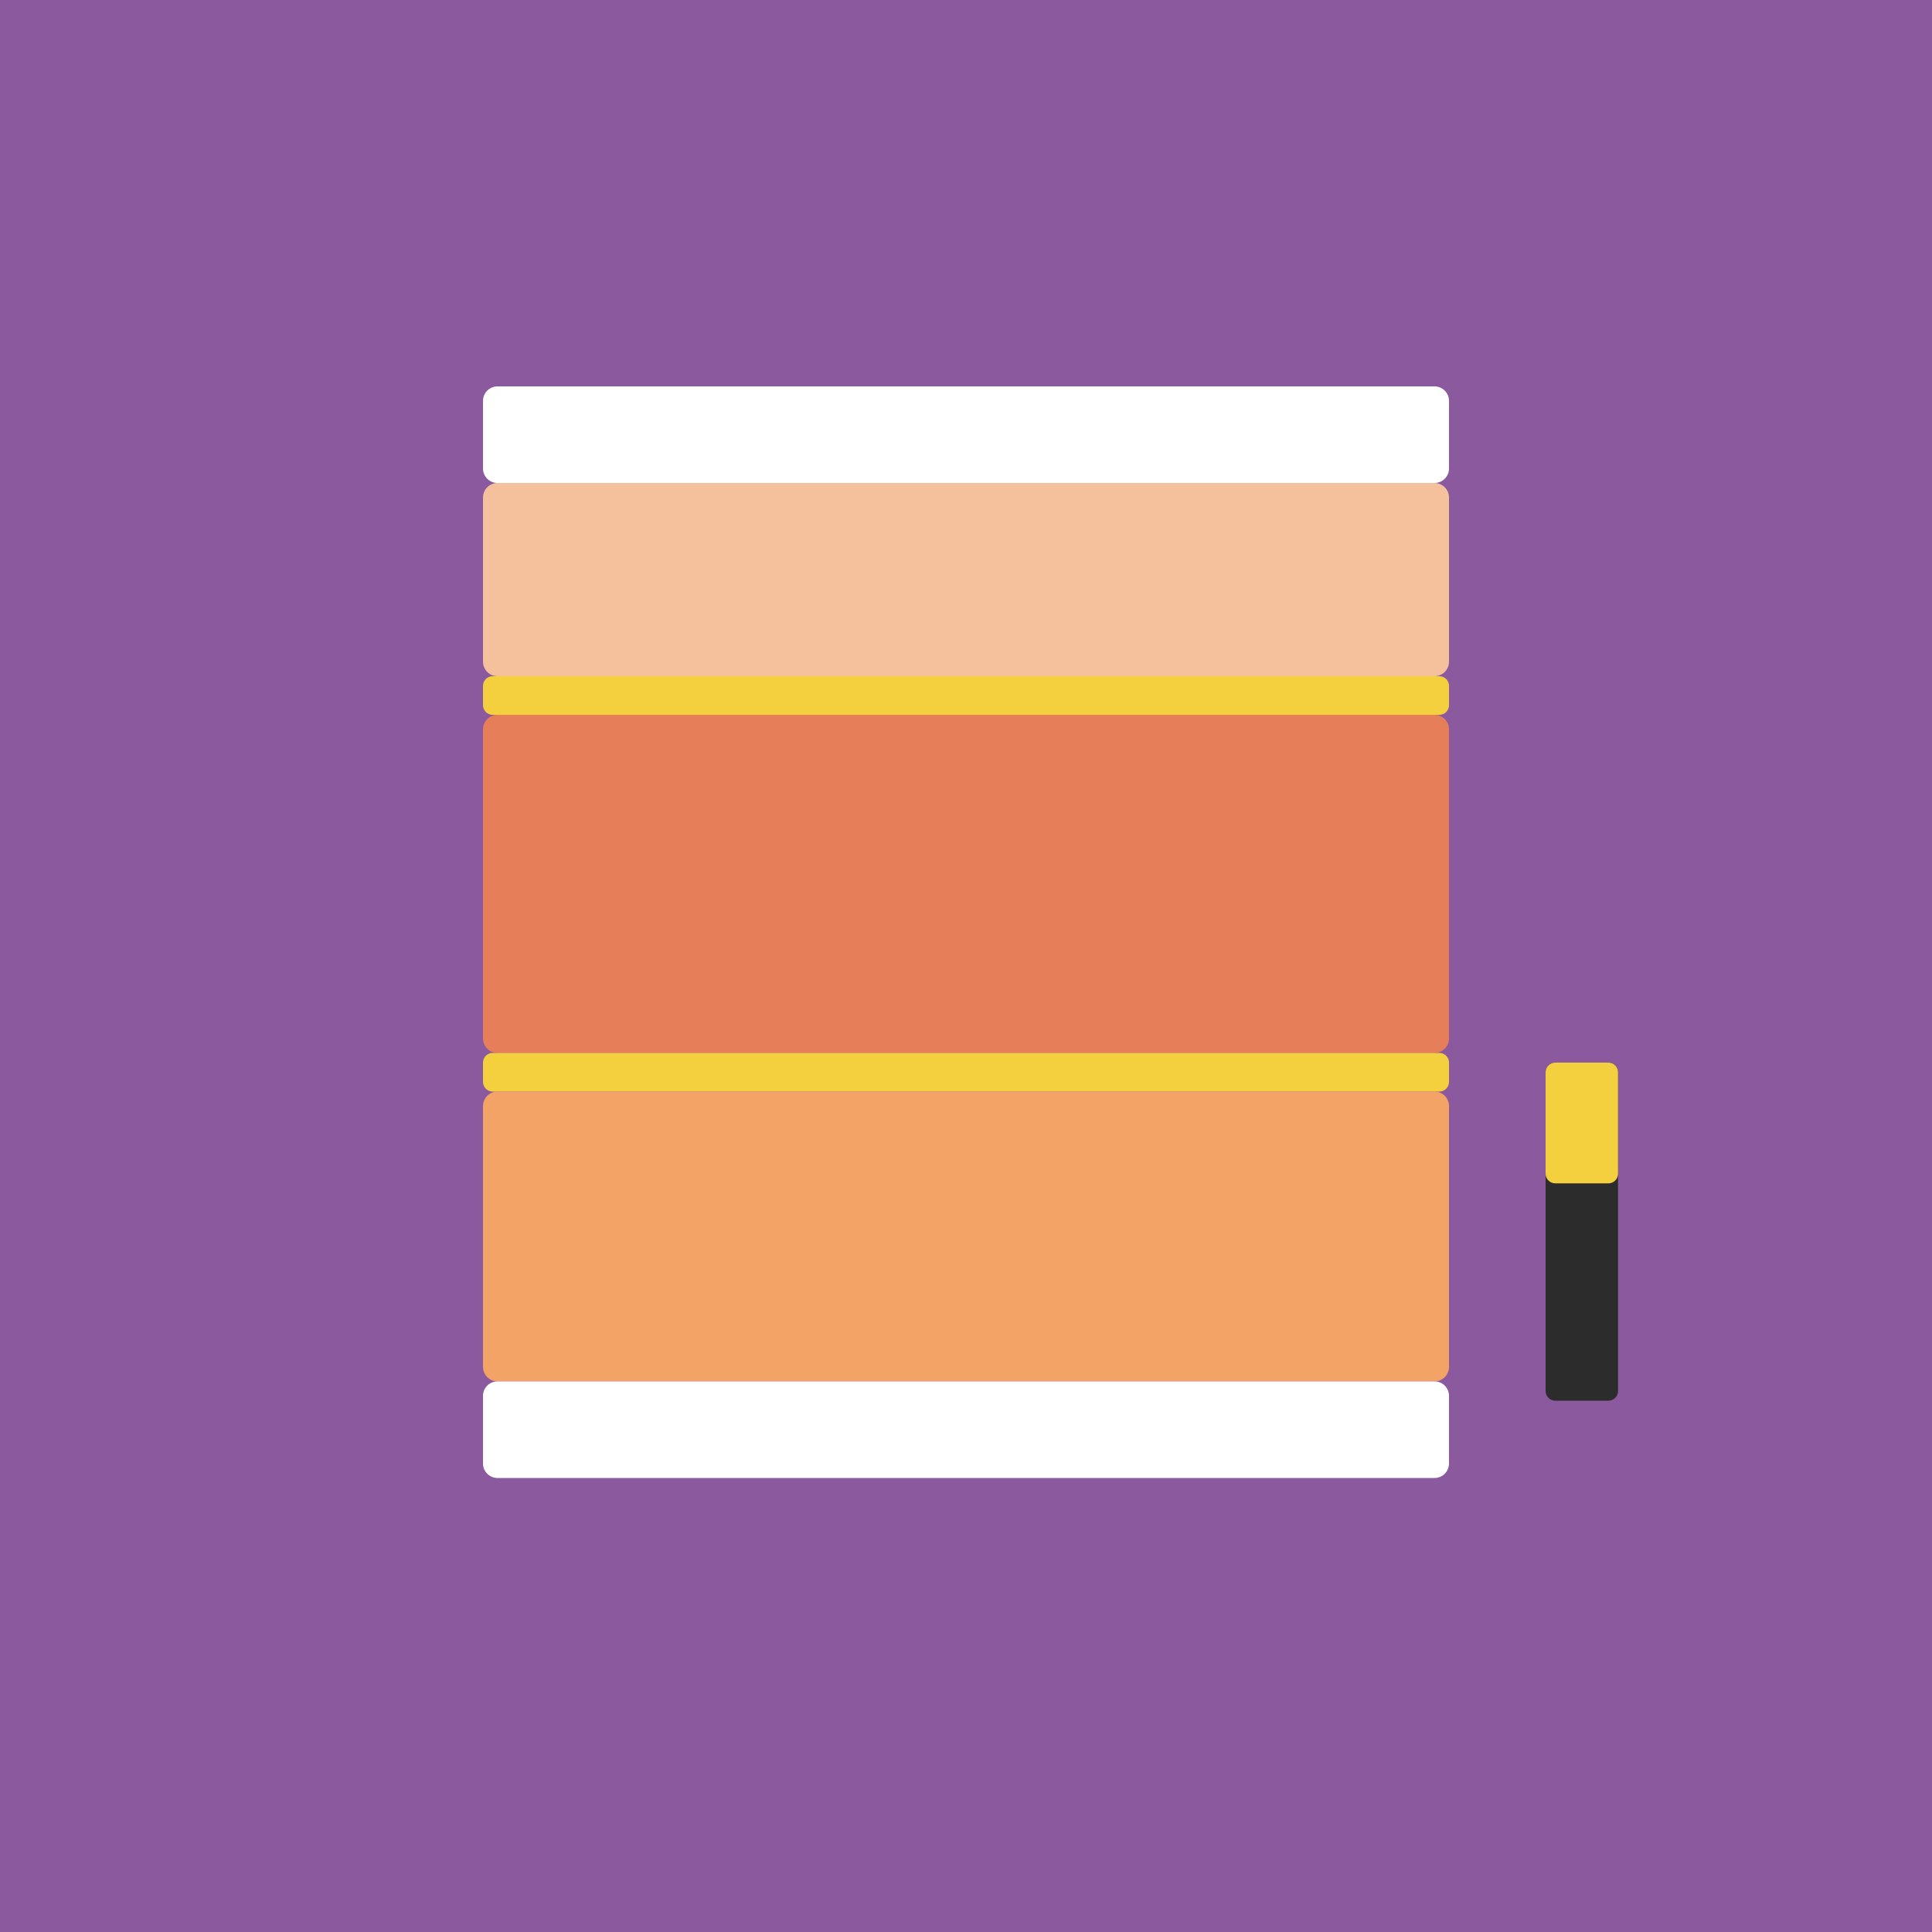
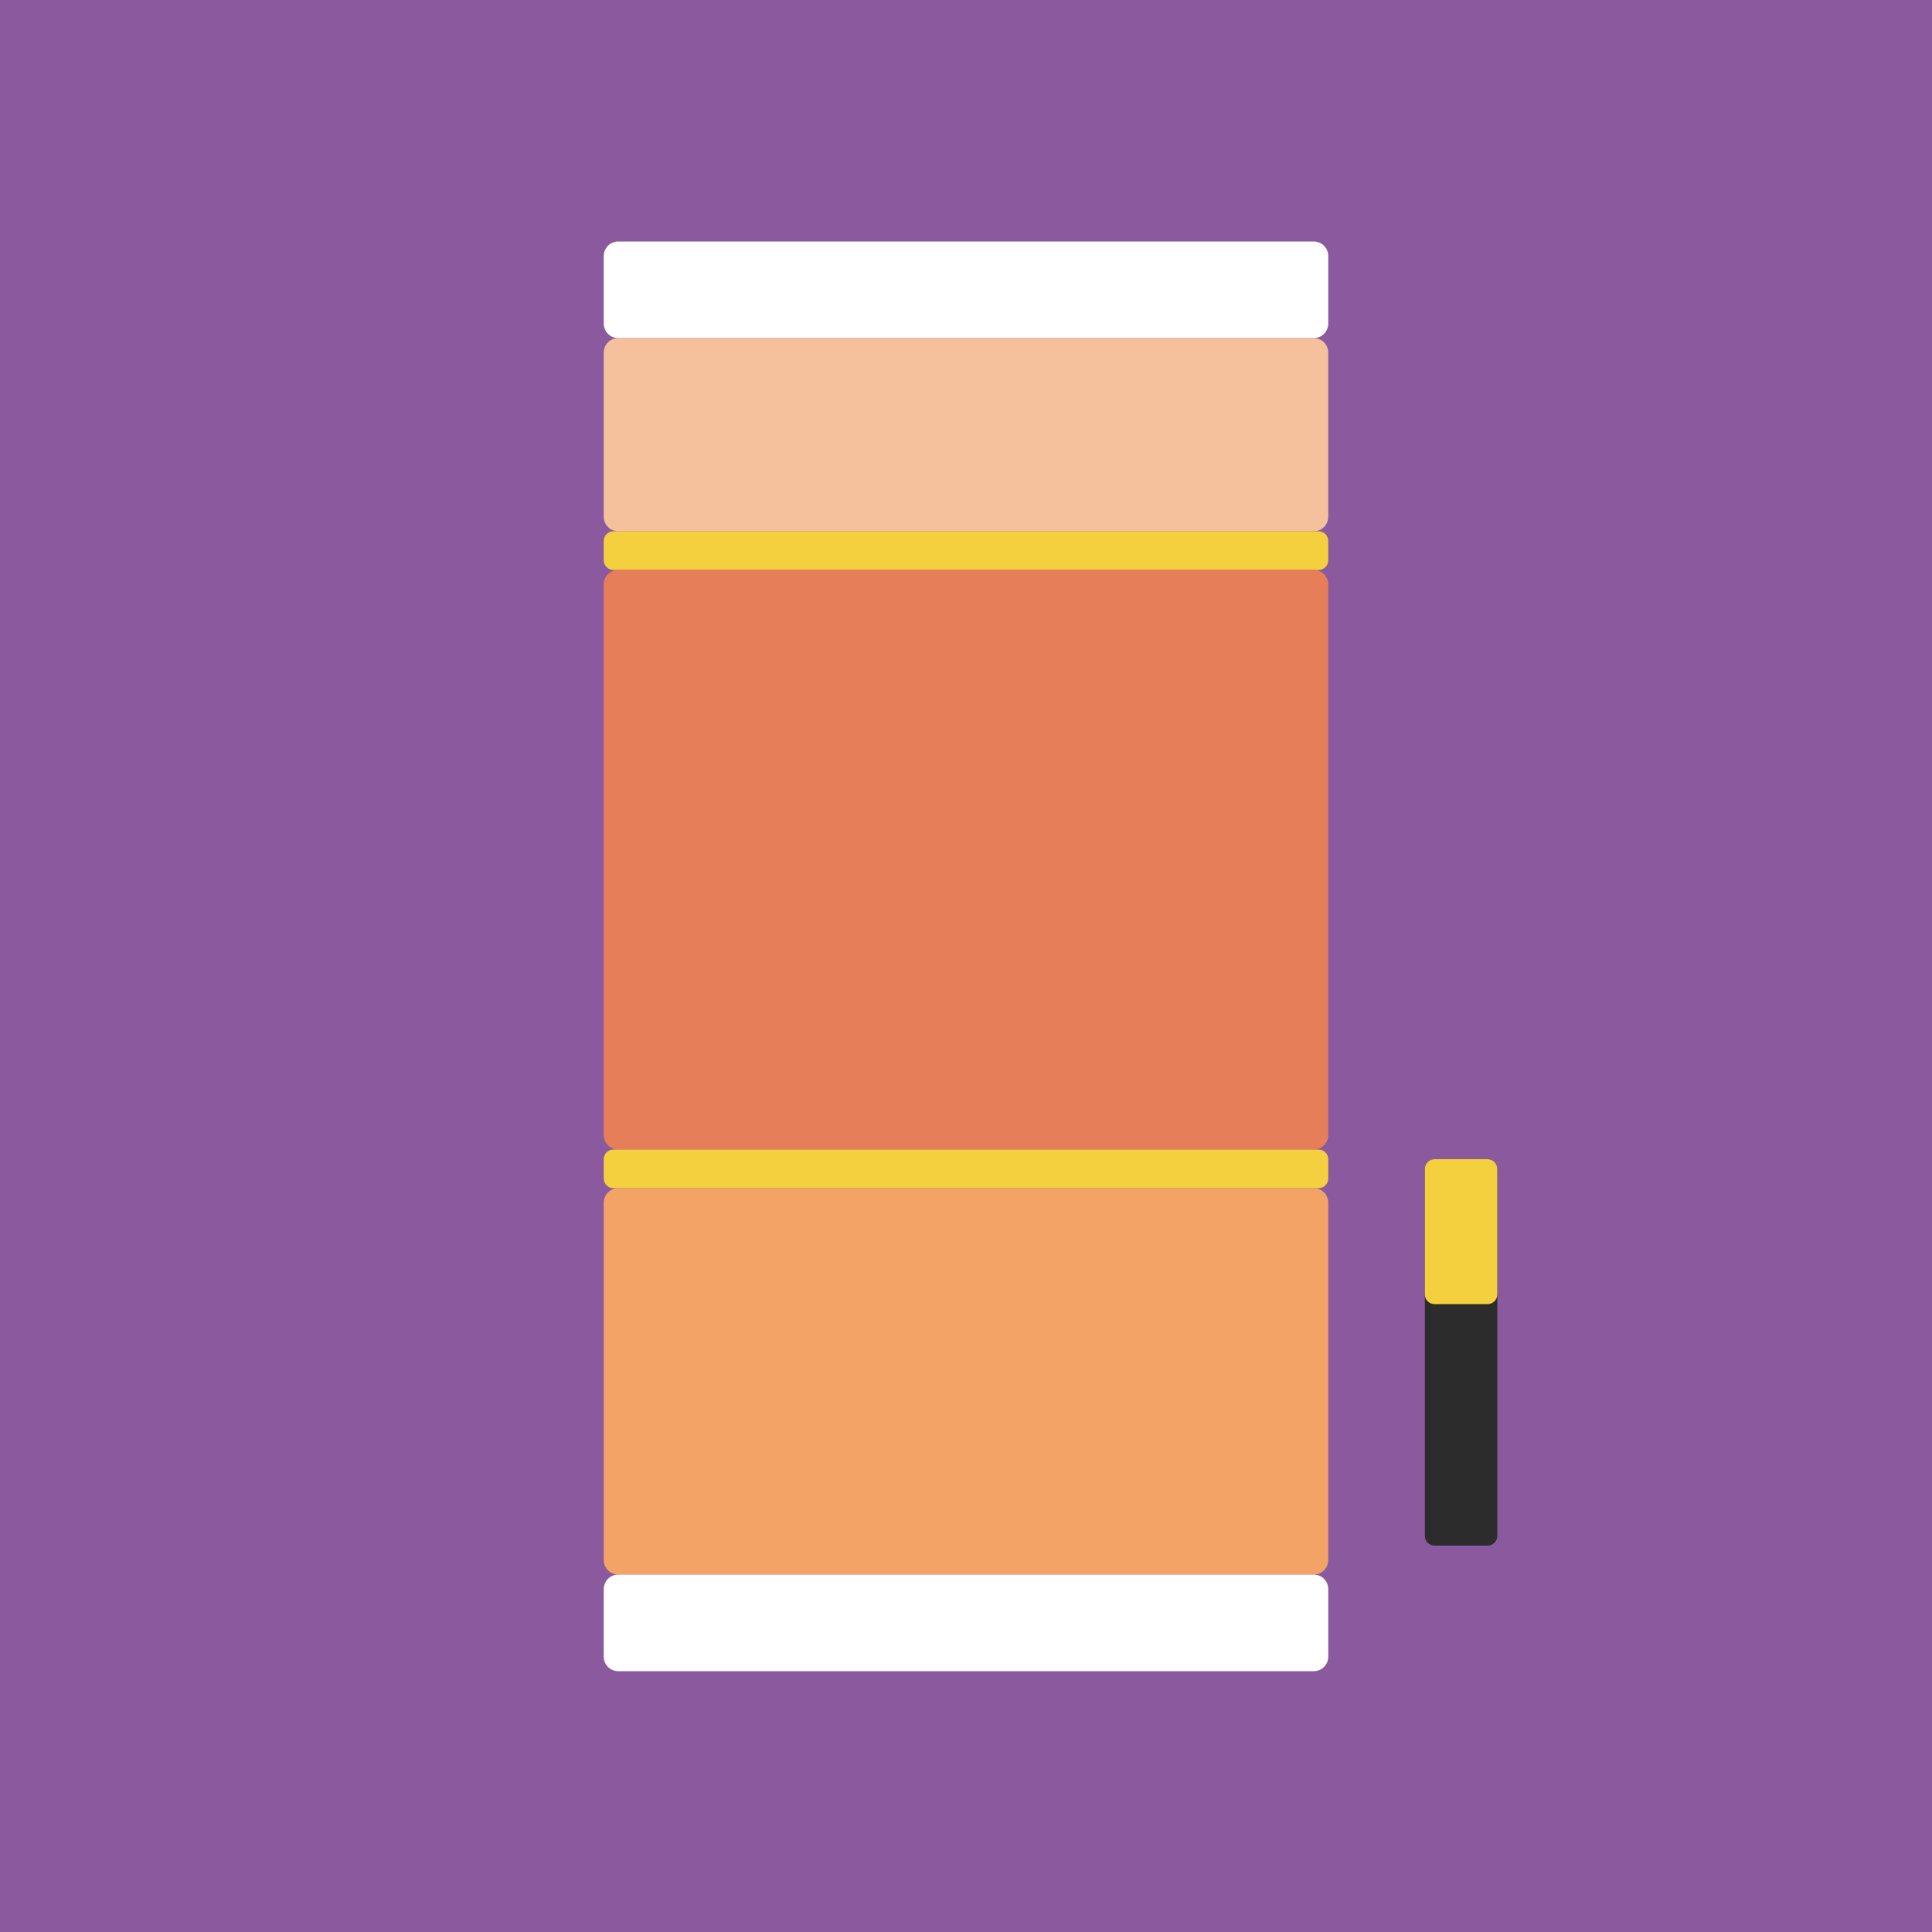
<svg xmlns="http://www.w3.org/2000/svg" width="400" height="400" viewBox="0 0 400 400">
  <rect width="400" height="400" fill="#8b5a9e" />
-   <g transform="translate(100, 80)">
-     <rect x="0" y="0" width="200" height="20" fill="#ffffff" rx="3" />
-     <rect x="0" y="20" width="200" height="40" fill="#f4c19c" rx="3" />
-     <rect x="0" y="60" width="200" height="8" fill="#f4d03f" rx="2" />
-     <rect x="0" y="68" width="200" height="70" fill="#e67e5a" rx="3" />
-     <rect x="0" y="138" width="200" height="8" fill="#f4d03f" rx="2" />
-     <rect x="0" y="146" width="200" height="60" fill="#f4a366" rx="3" />
-     <rect x="0" y="206" width="200" height="20" fill="#ffffff" rx="3" />
-     <rect x="220" y="140" width="15" height="70" fill="#2c2c2c" rx="2" />
-     <rect x="220" y="140" width="15" height="25" fill="#f4d03f" rx="2" />
+   <g transform="translate(125, 50)">
+     <rect x="0" y="0" width="150" height="20" fill="#ffffff" rx="3" />
+     <rect x="0" y="20" width="150" height="40" fill="#f4c19c" rx="3" />
+     <rect x="0" y="60" width="150" height="8" fill="#f4d03f" rx="2" />
+     <rect x="0" y="68" width="150" height="120" fill="#e67e5a" rx="3" />
+     <rect x="0" y="188" width="150" height="8" fill="#f4d03f" rx="2" />
+     <rect x="0" y="196" width="150" height="80" fill="#f4a366" rx="3" />
+     <rect x="0" y="276" width="150" height="20" fill="#ffffff" rx="3" />
+     <rect x="170" y="190" width="15" height="80" fill="#2c2c2c" rx="2" />
+     <rect x="170" y="190" width="15" height="30" fill="#f4d03f" rx="2" />
  </g>
</svg>
